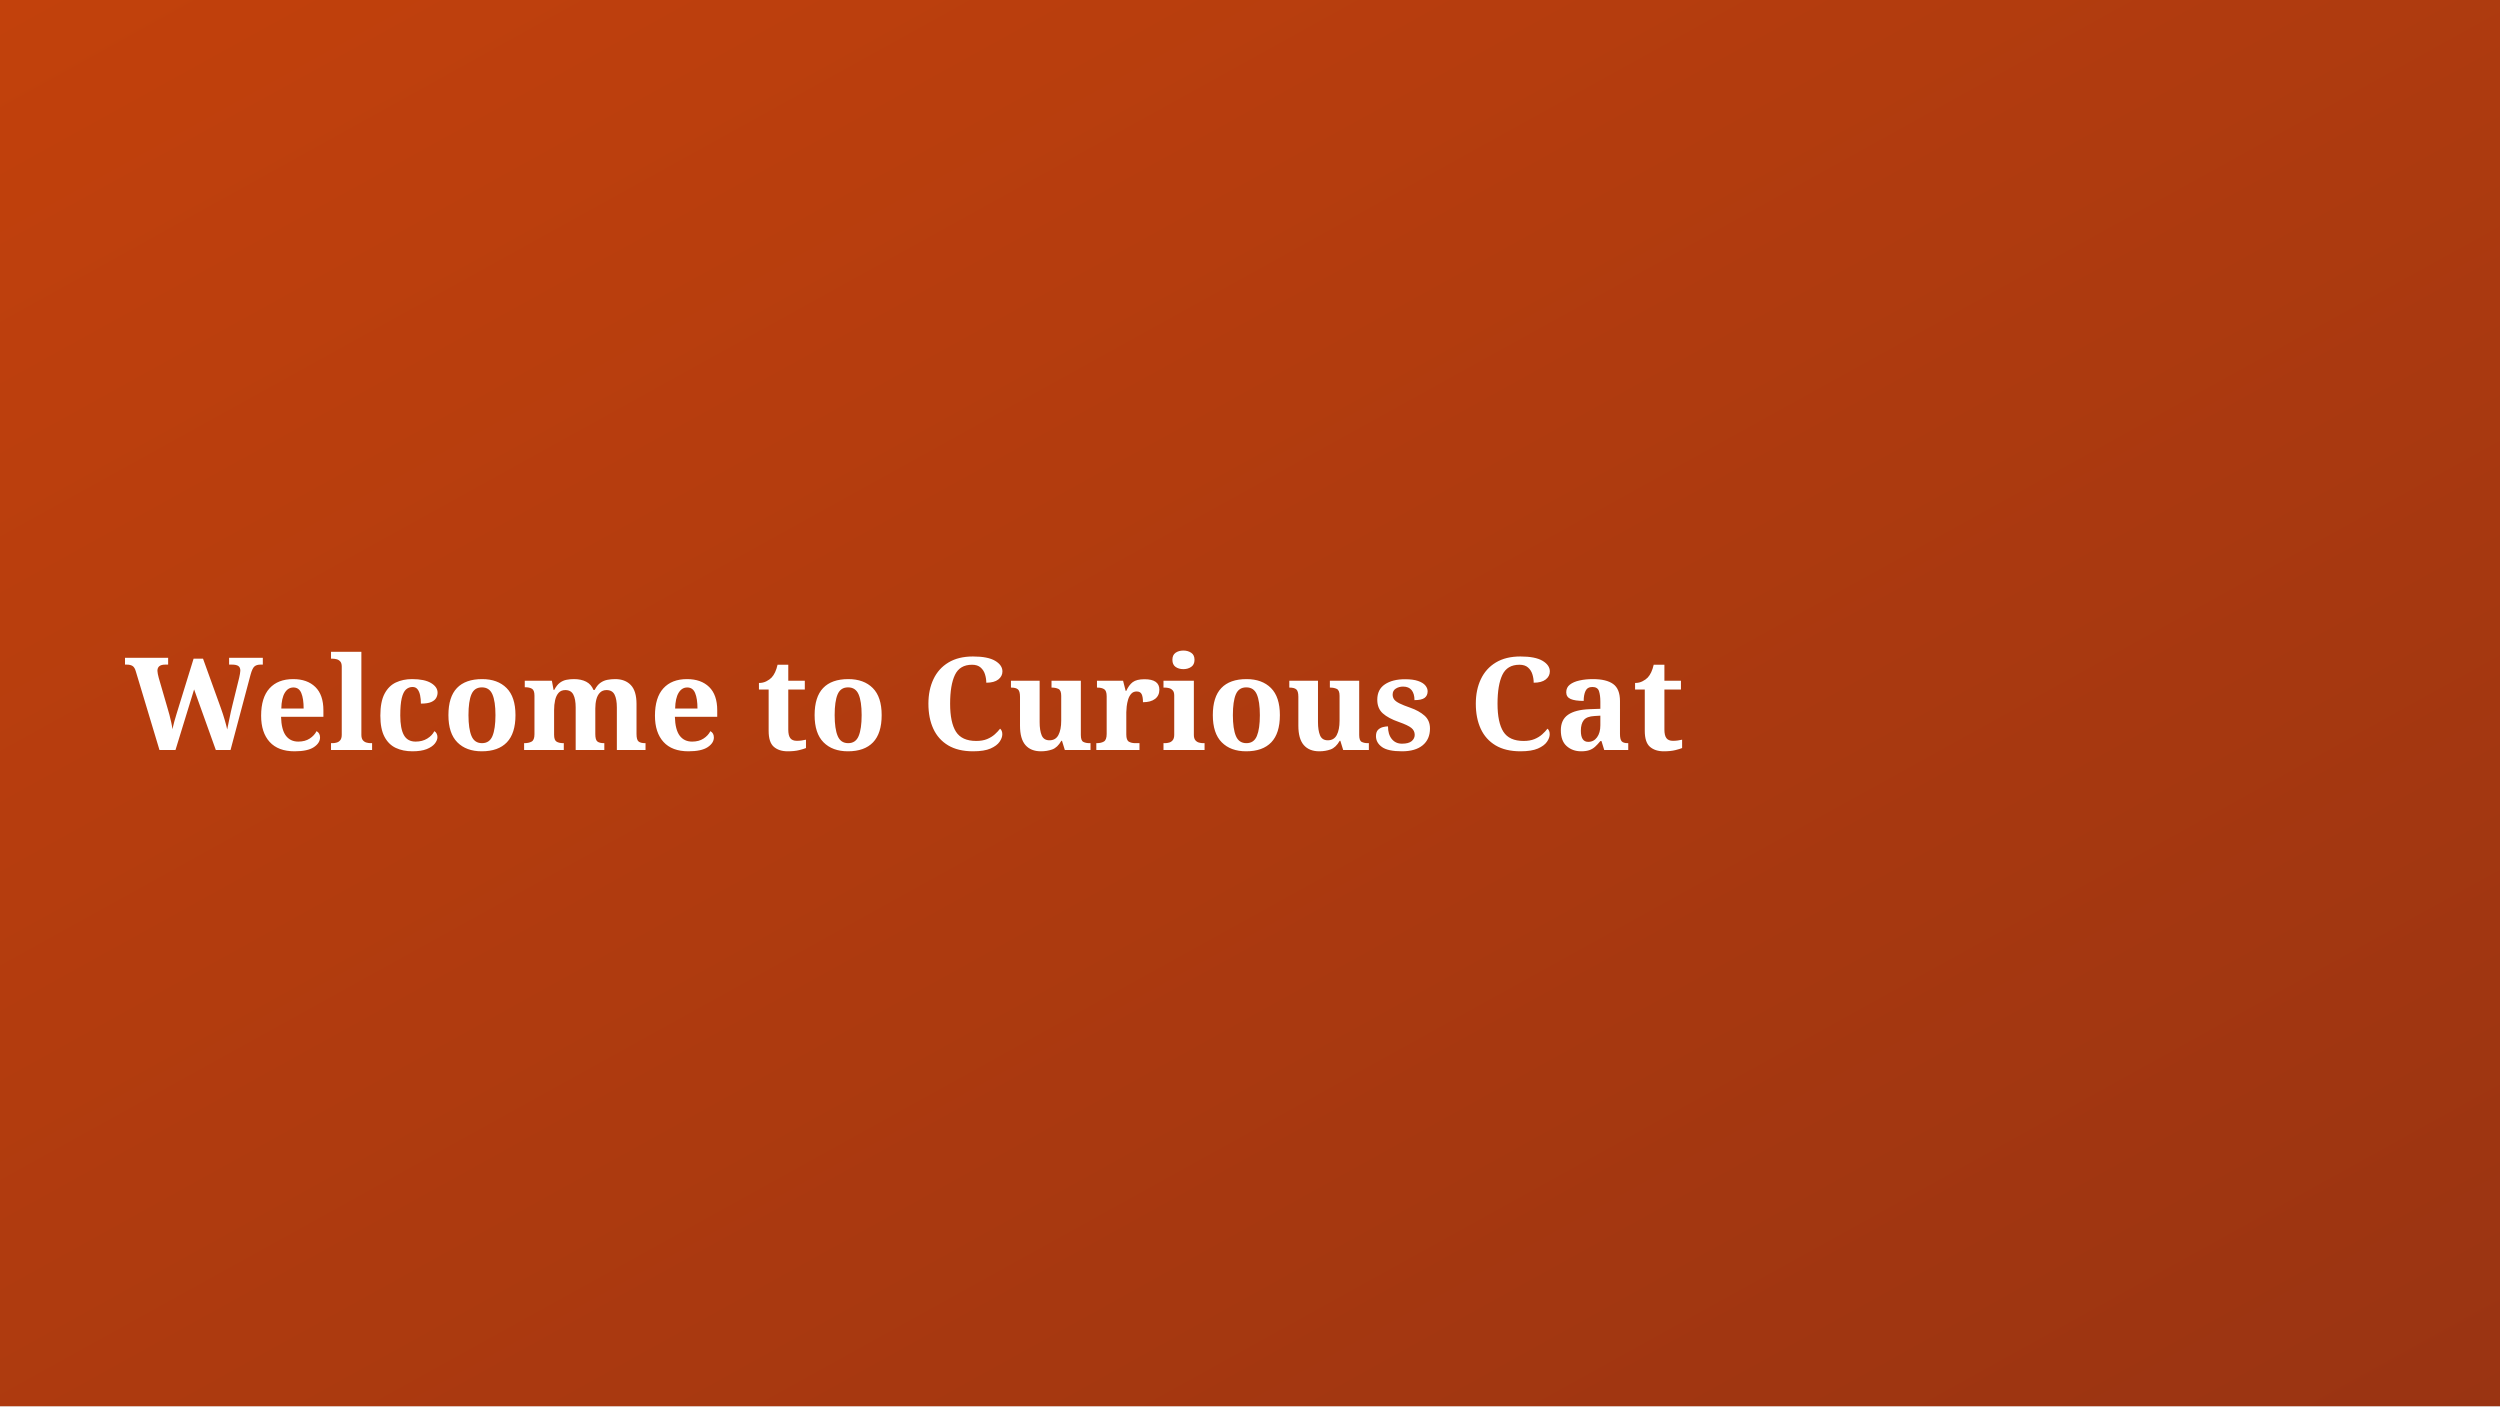
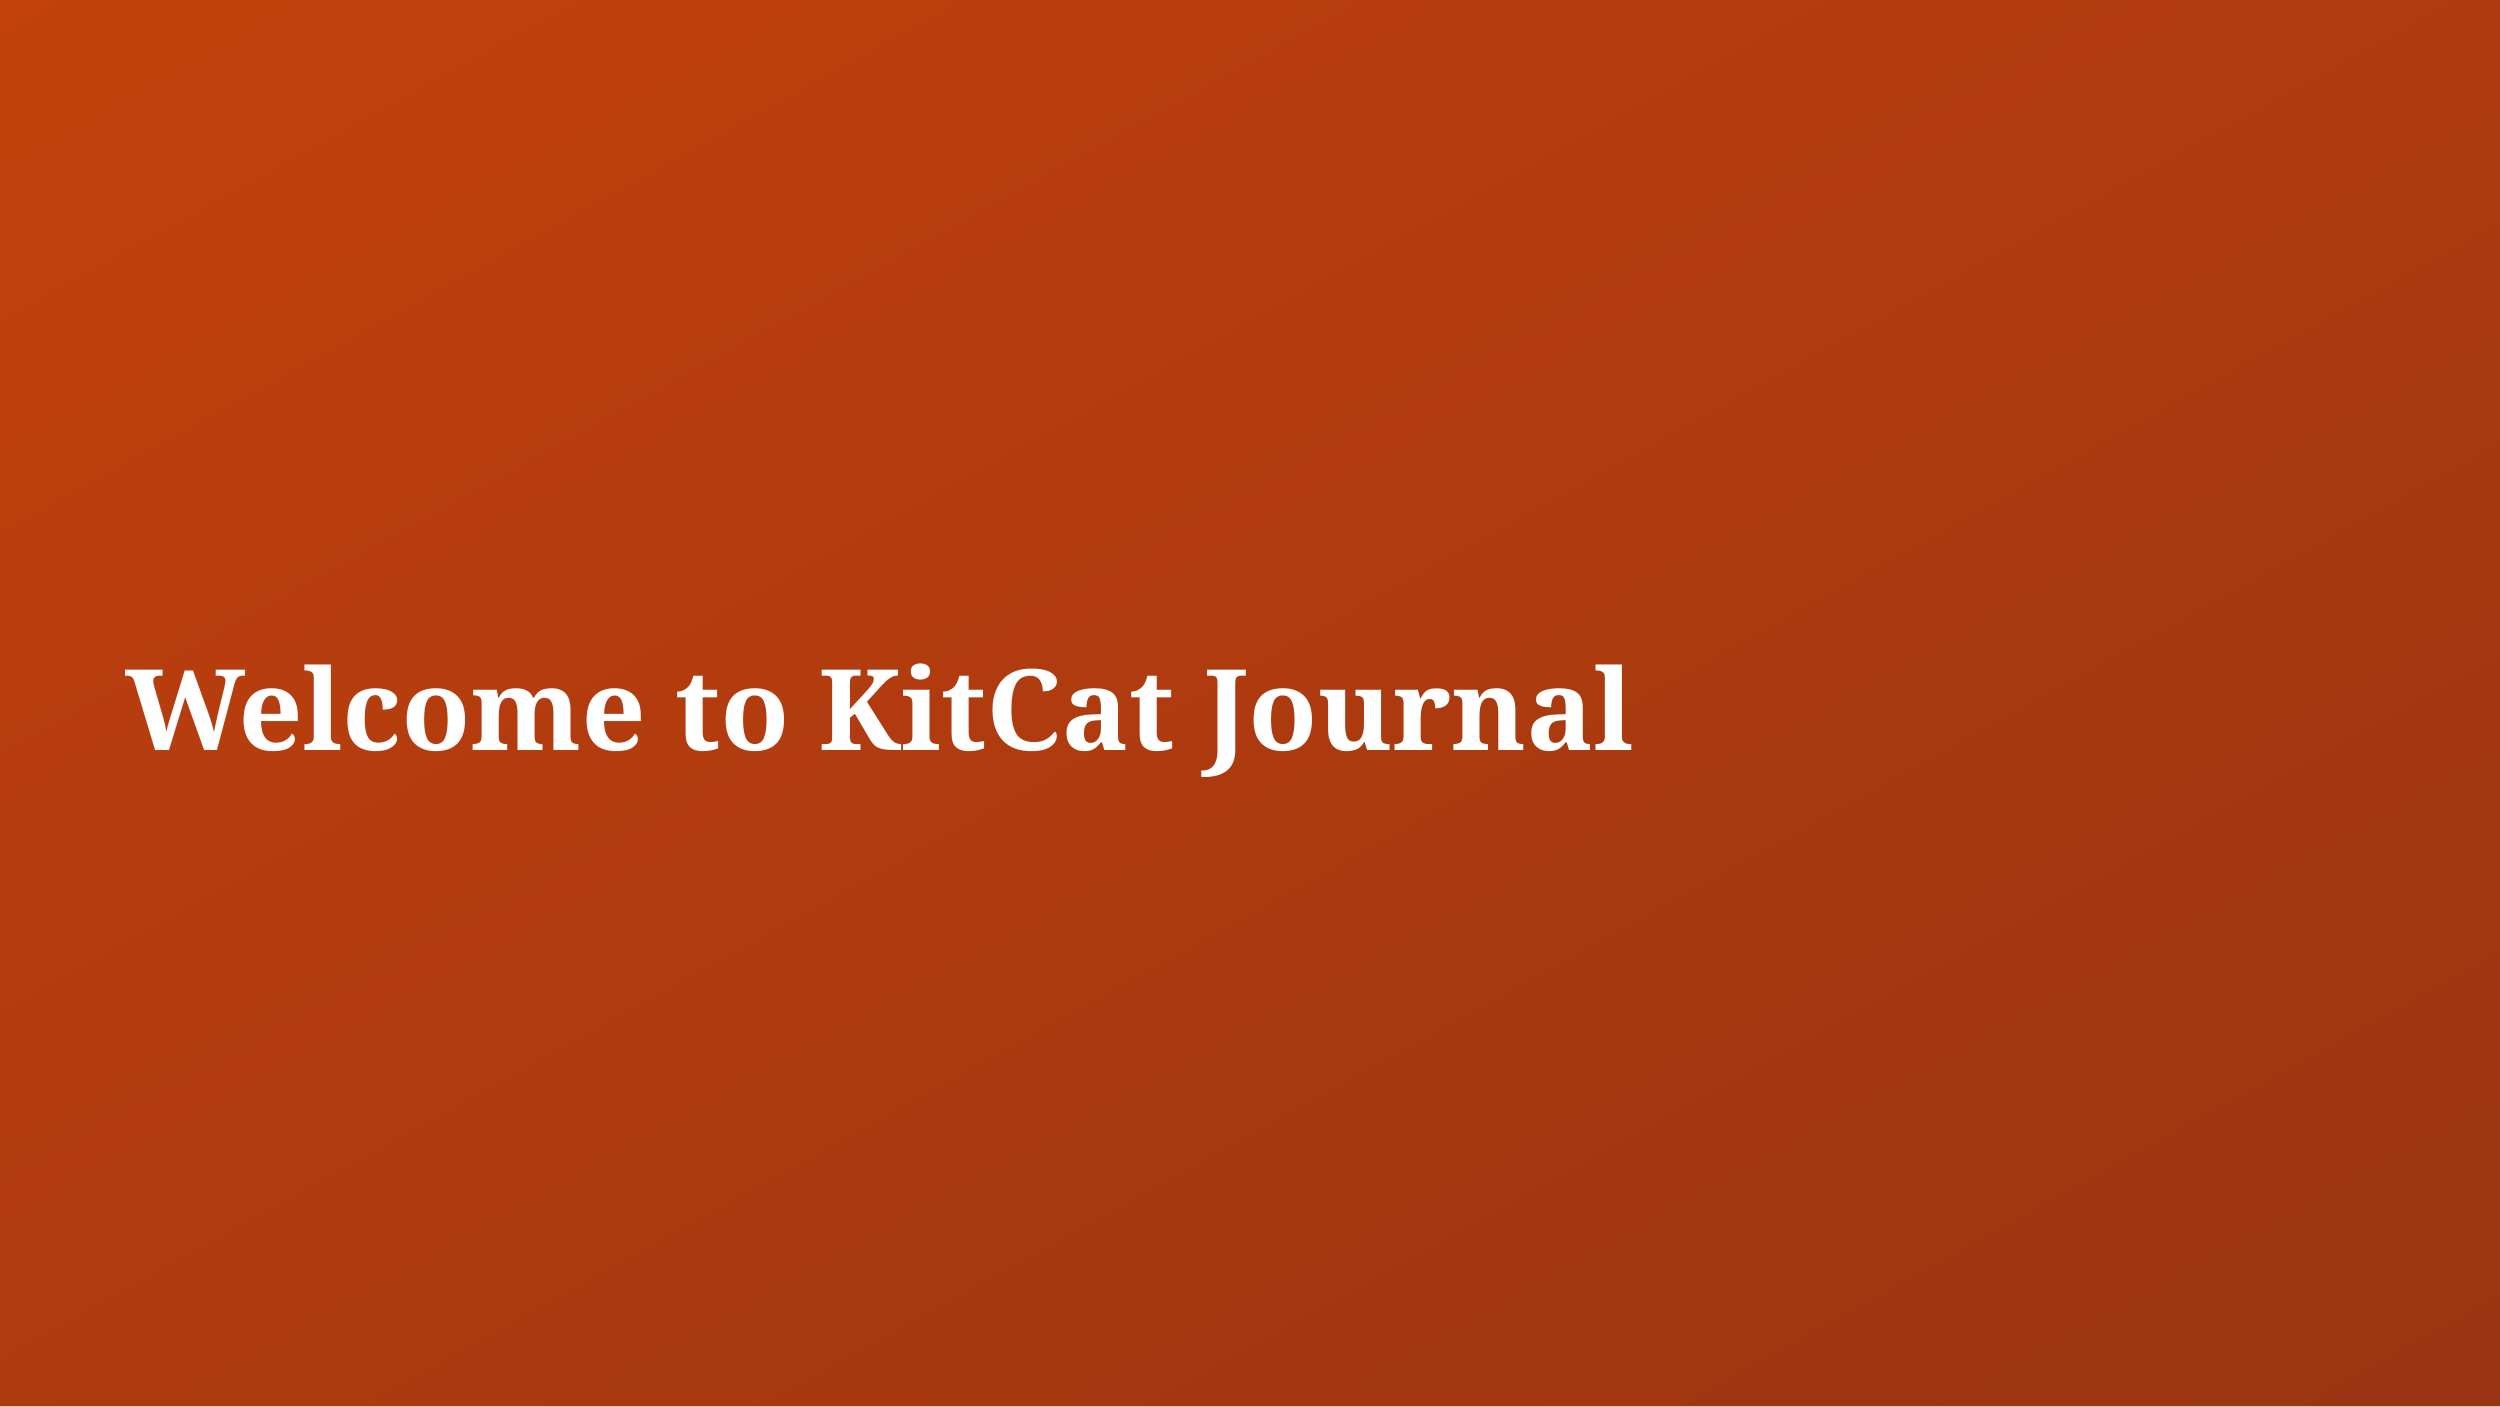
<svg xmlns="http://www.w3.org/2000/svg" width="1200" height="675" viewBox="0 0 1200 675">
  <defs>
    <linearGradient id="g" x1="0" y1="0" x2="1" y2="1">
      <stop offset="0" stop-color="#c2410c" />
      <stop offset="1" stop-color="#9a3412" />
    </linearGradient>
  </defs>
  <rect width="1200" height="675" fill="url(#g)" />
-   <text x="60" y="360" font-family="Georgia, serif" font-size="62" font-weight="800" fill="#fff">Welcome to Curious Cat</text>
+   <text x="60" y="360" font-family="Georgia, serif" font-size="54" font-weight="800" fill="#fff">Welcome to KitCat Journal</text>
</svg>
